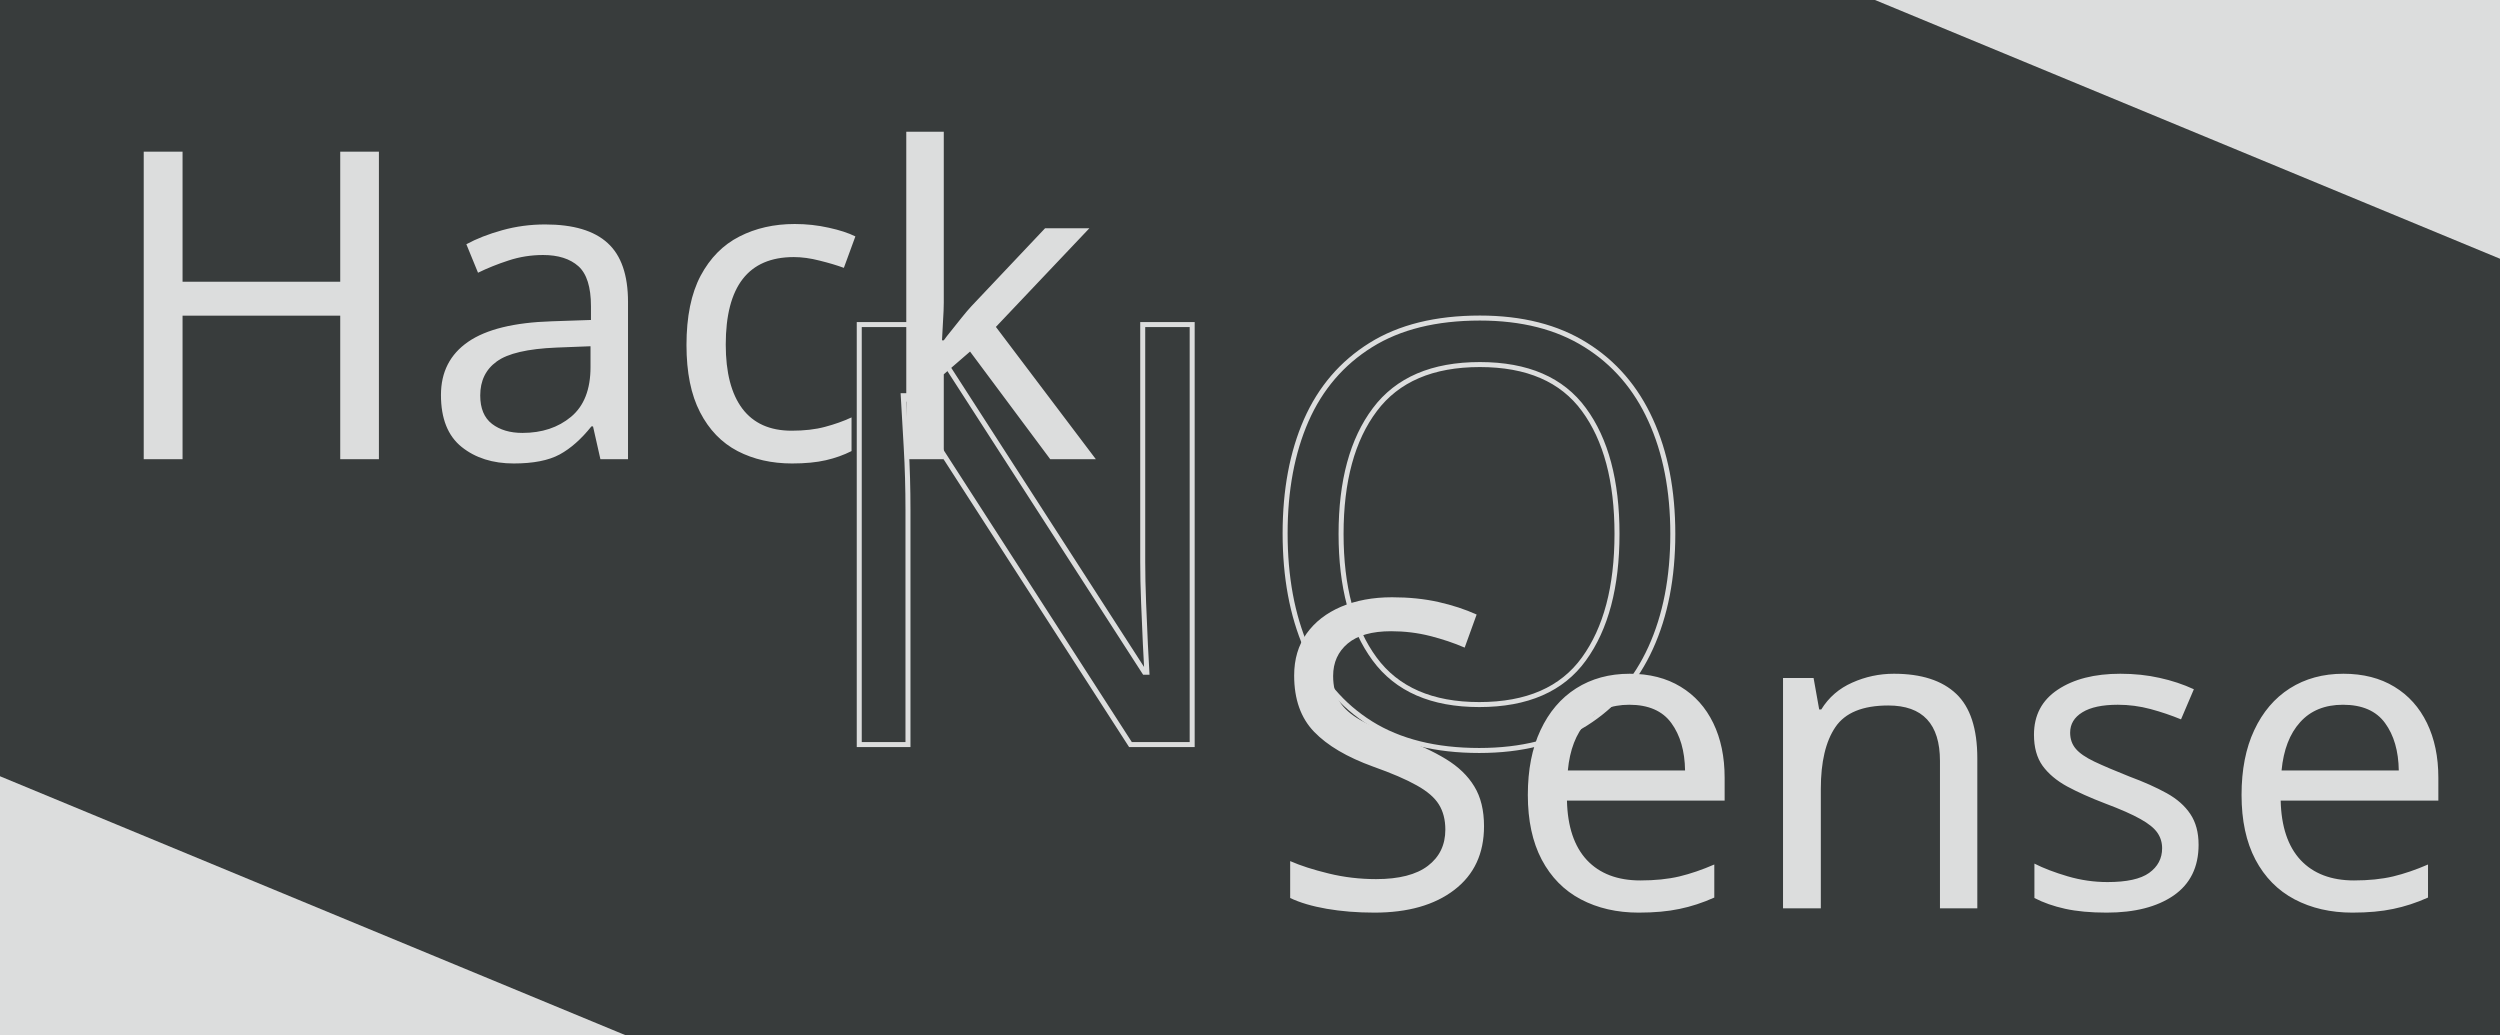
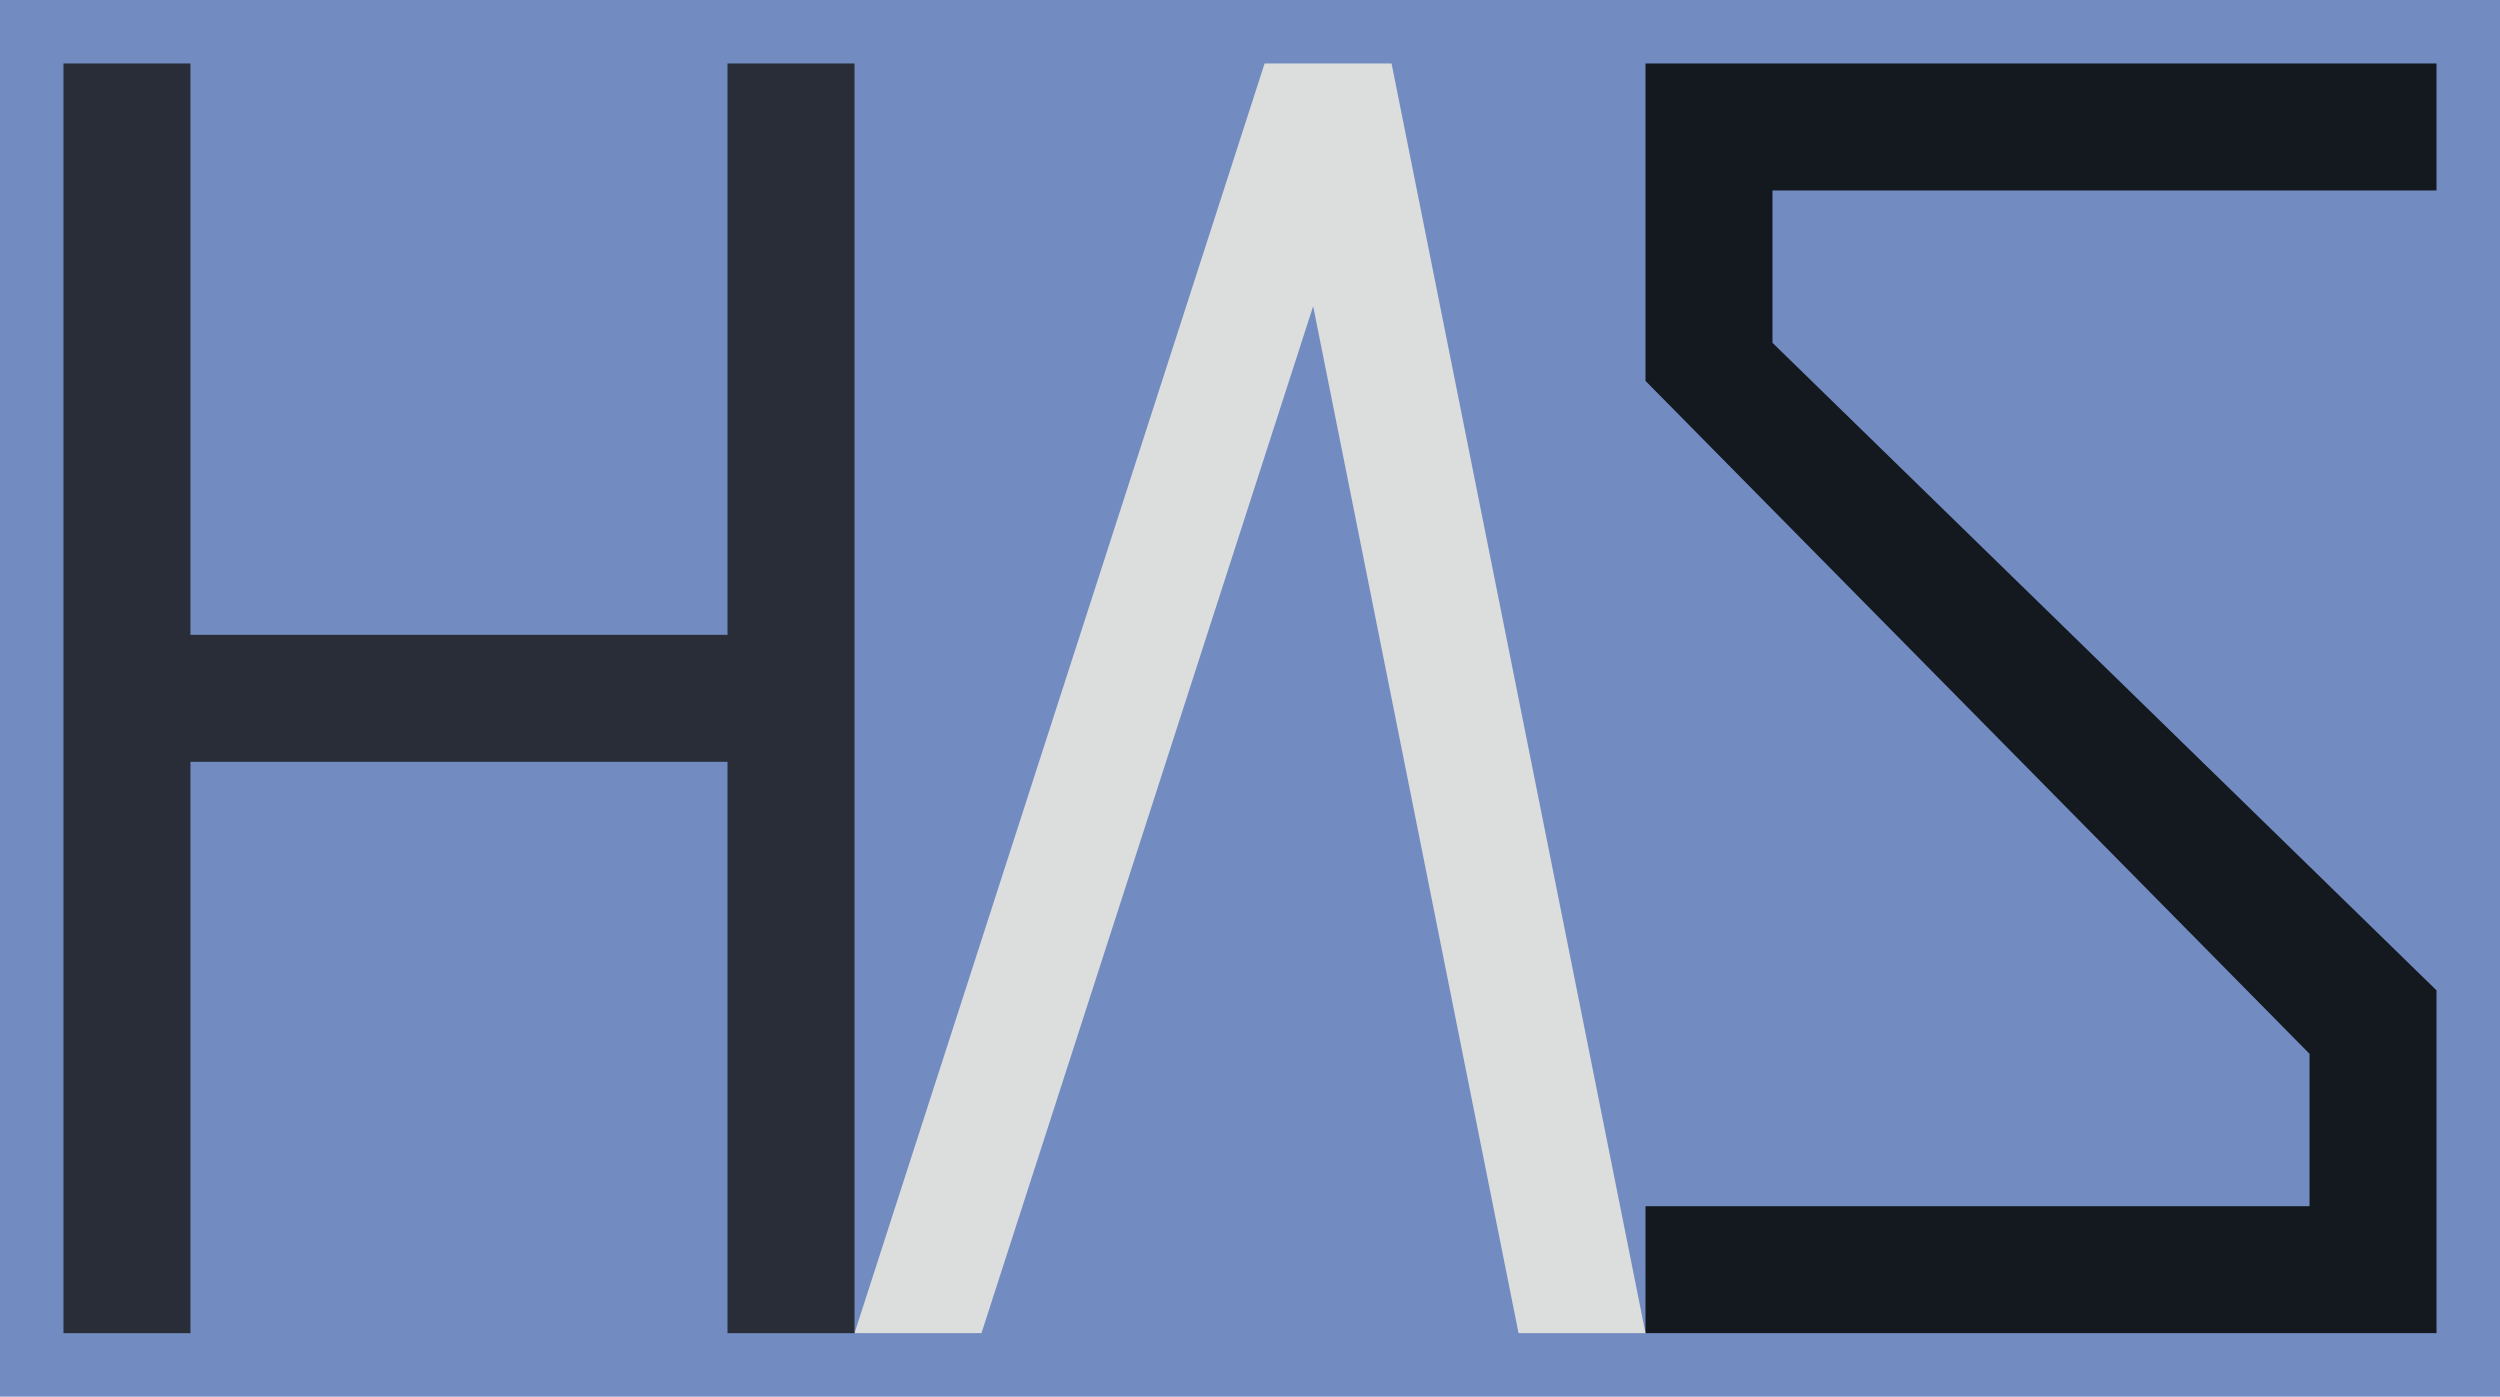
- <svg xmlns="http://www.w3.org/2000/svg" width="100px" height="41.4px" viewBox="0 0 264.583 109.537" version="1.1" id="svg5" shape-rendering="crispEdges">
-   <defs id="defs2">
-     </defs>
-   <g id="layer1">
-     <rect style="fill:#383c3c;fill-opacity:1;stroke:none;stroke-width:14.607;stroke-linejoin:round;stroke-miterlimit:4;stroke-dasharray:none;stroke-opacity:1;paint-order:fill markers stroke" id="rect6323" shape-rendering="geometricPrecision" width="264.583" height="109.537" x="0" y="0" ry="0" rx="0" />
-     <text xml:space="preserve" style="font-style:normal;font-variant:normal;font-weight:normal;font-stretch:normal;font-size:62.267px;line-height:1.25;font-family:'Yu Gothic';-inkscape-font-specification:'Yu Gothic, Normal';font-variant-ligatures:normal;font-variant-caps:normal;font-variant-numeric:normal;font-variant-east-asian:normal;fill:none;fill-opacity:1;stroke:#dcdddd;stroke-width:0.529;stroke-miterlimit:4;stroke-dasharray:none;stroke-opacity:1" shape-rendering="geometricPrecision" x="84.892" y="78.803" id="text2195">
-       <tspan id="tspan2193" style="font-style:normal;font-variant:normal;font-weight:normal;font-stretch:normal;font-size:62.267px;font-family:'Yu Gothic';-inkscape-font-specification:'Yu Gothic, Normal';font-variant-ligatures:normal;font-variant-caps:normal;font-variant-numeric:normal;font-variant-east-asian:normal;fill:none;fill-opacity:1;stroke:#dcdddd;stroke-width:0.529;stroke-miterlimit:4;stroke-dasharray:none;stroke-opacity:1" x="84.892" y="78.803">NO</tspan>
+ <svg xmlns="http://www.w3.org/2000/svg" width="196.9" height="110" viewBox="0 0 196.9 110" version="1.1" id="svg5" shape-rendering="crispEdges">
+   <style id="style72278" />
+   <defs id="defs2" />
+   <g id="layer1" style="display:inline" transform="translate(5,5)">
+     <text xml:space="preserve" style="font-size:133.333px;line-height:1.25;font-family:'Yu Gothic';-inkscape-font-specification:'Yu Gothic, Normal'" x="15.913" y="136.711" id="text13902">
+       <tspan id="tspan13900" x="15.913" y="136.711" />
    </text>
-     <text xml:space="preserve" style="font-style:normal;font-variant:normal;font-weight:normal;font-stretch:normal;font-size:45.594px;line-height:1.25;font-family:'Yu Gothic';-inkscape-font-specification:'Yu Gothic, Normal';font-variant-ligatures:normal;font-variant-caps:normal;font-variant-numeric:normal;font-variant-east-asian:normal;fill:#dcdddd;fill-opacity:1;stroke:none;stroke-width:0.342" shape-rendering="geometricPrecision" x="10.79" y="48.599" id="text1221">
-       <tspan style="font-style:normal;font-variant:normal;font-weight:normal;font-stretch:normal;font-size:45.594px;font-family:'Yu Gothic';-inkscape-font-specification:'Yu Gothic, Normal';font-variant-ligatures:normal;font-variant-caps:normal;font-variant-numeric:normal;font-variant-east-asian:normal;fill:#dcdddd;fill-opacity:1;stroke-width:0.342" x="10.79" y="48.599" id="tspan1223">Hack</tspan>
-     </text>
-     <text xml:space="preserve" style="font-style:normal;font-variant:normal;font-weight:normal;font-stretch:normal;font-size:45.476px;line-height:1.25;font-family:'Yu Gothic';-inkscape-font-specification:'Yu Gothic, Normal';font-variant-ligatures:normal;font-variant-caps:normal;font-variant-numeric:normal;font-variant-east-asian:normal;fill:#dcdddd;fill-opacity:1;stroke:none;stroke-width:0.341" shape-rendering="geometricPrecision" x="134.231" y="96.134" id="text3585">
-       <tspan style="font-style:normal;font-variant:normal;font-weight:normal;font-stretch:normal;font-size:45.476px;font-family:'Yu Gothic';-inkscape-font-specification:'Yu Gothic, Normal';font-variant-ligatures:normal;font-variant-caps:normal;font-variant-numeric:normal;font-variant-east-asian:normal;fill:#dcdddd;fill-opacity:1;stroke-width:0.341" x="134.231" y="96.134" id="tspan3587">Sense</tspan>
-     </text>
-     <path style="fill:#dcdddd;fill-opacity:1;stroke:none;stroke-width:2.646px;stroke-linecap:butt;stroke-linejoin:miter;stroke-opacity:1" d="M 198.438,0 264.583,27.384 264.583,0 Z" id="path3655" shape-rendering="geometricPrecision" />
-     <path style="fill:#dcdddd;fill-opacity:1;stroke:none;stroke-width:2.646px;stroke-linecap:butt;stroke-linejoin:miter;stroke-opacity:1" d="M 0,82.153 66.146,109.537 0,109.537 Z" id="path3655-6" shape-rendering="geometricPrecision" />
+     <rect style="fill:#728bc0;fill-opacity:1;stroke:none;stroke-width:0.78;stroke-linecap:square" id="rect26963" width="196.9" height="110" x="-5" y="-5" shape-rendering="geometricPrecision" />
+     <path style="fill:#14181f;fill-opacity:1;stroke:none;stroke-width:1px;stroke-linecap:butt;stroke-linejoin:miter;stroke-opacity:1" d="M 186.9,100 V 73 L 134.6,22 V 10 h 52.3 L 186.9,5.1248686e-6 H 124.6 V 25 l 52.3,53 V 90 H 124.6 V 100 Z" id="path1616" shape-rendering="geometricPrecision" />
+     <path style="fill:#dcdddd;fill-opacity:1;stroke:none;stroke-width:1px;stroke-linecap:butt;stroke-linejoin:miter;stroke-opacity:1" d="M 62.3,100 94.6,1.2486862e-7 h 10 L 124.6,100 h -10 L 94.6,1.2486862e-7 h 10 L 72.3,100 Z" id="path59678" shape-rendering="geometricPrecision" />
+     <path id="path60705" style="fill:#292d38;fill-opacity:1;stroke:none;stroke-width:1px;stroke-linecap:butt;stroke-linejoin:miter;stroke-opacity:1" d="m 52.3,1.2486862e-7 h 10 V 100 h -10 V 55 h -42.3 v 45 H 5.5920746e-7 V 1.2486862e-7 H 10 V 45 h 42.3 z" shape-rendering="geometricPrecision" />
  </g>
</svg>
